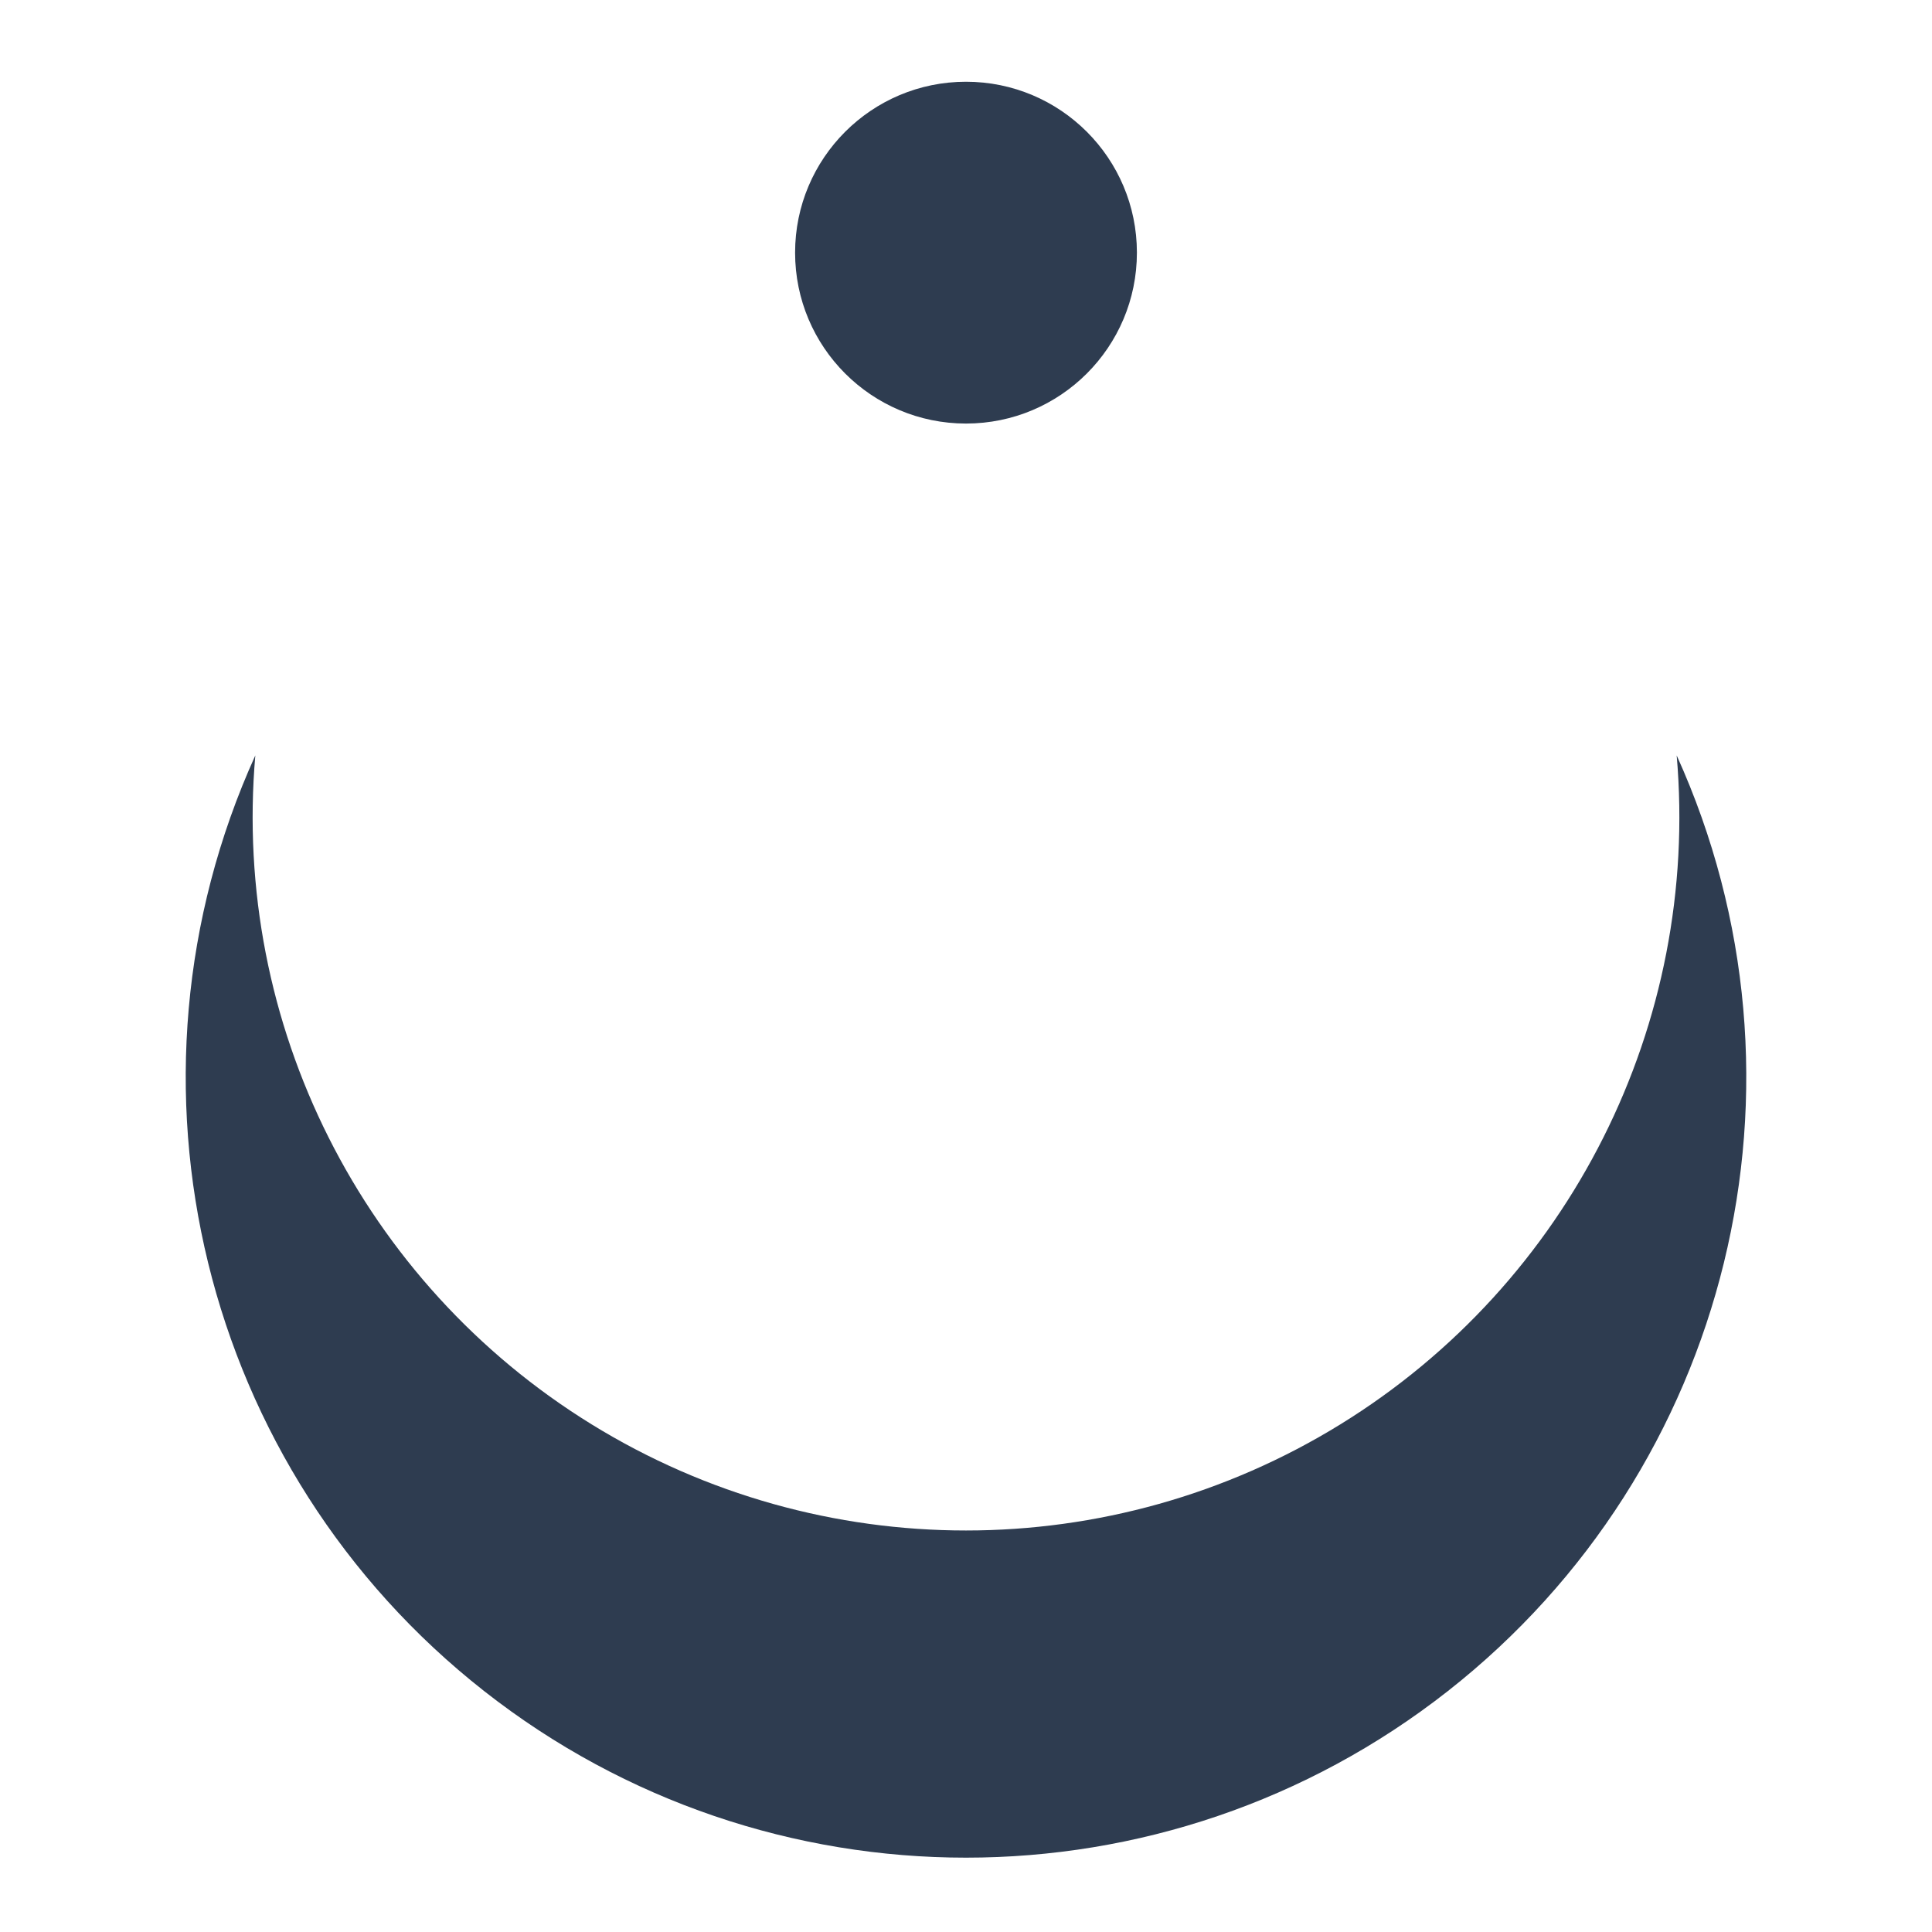
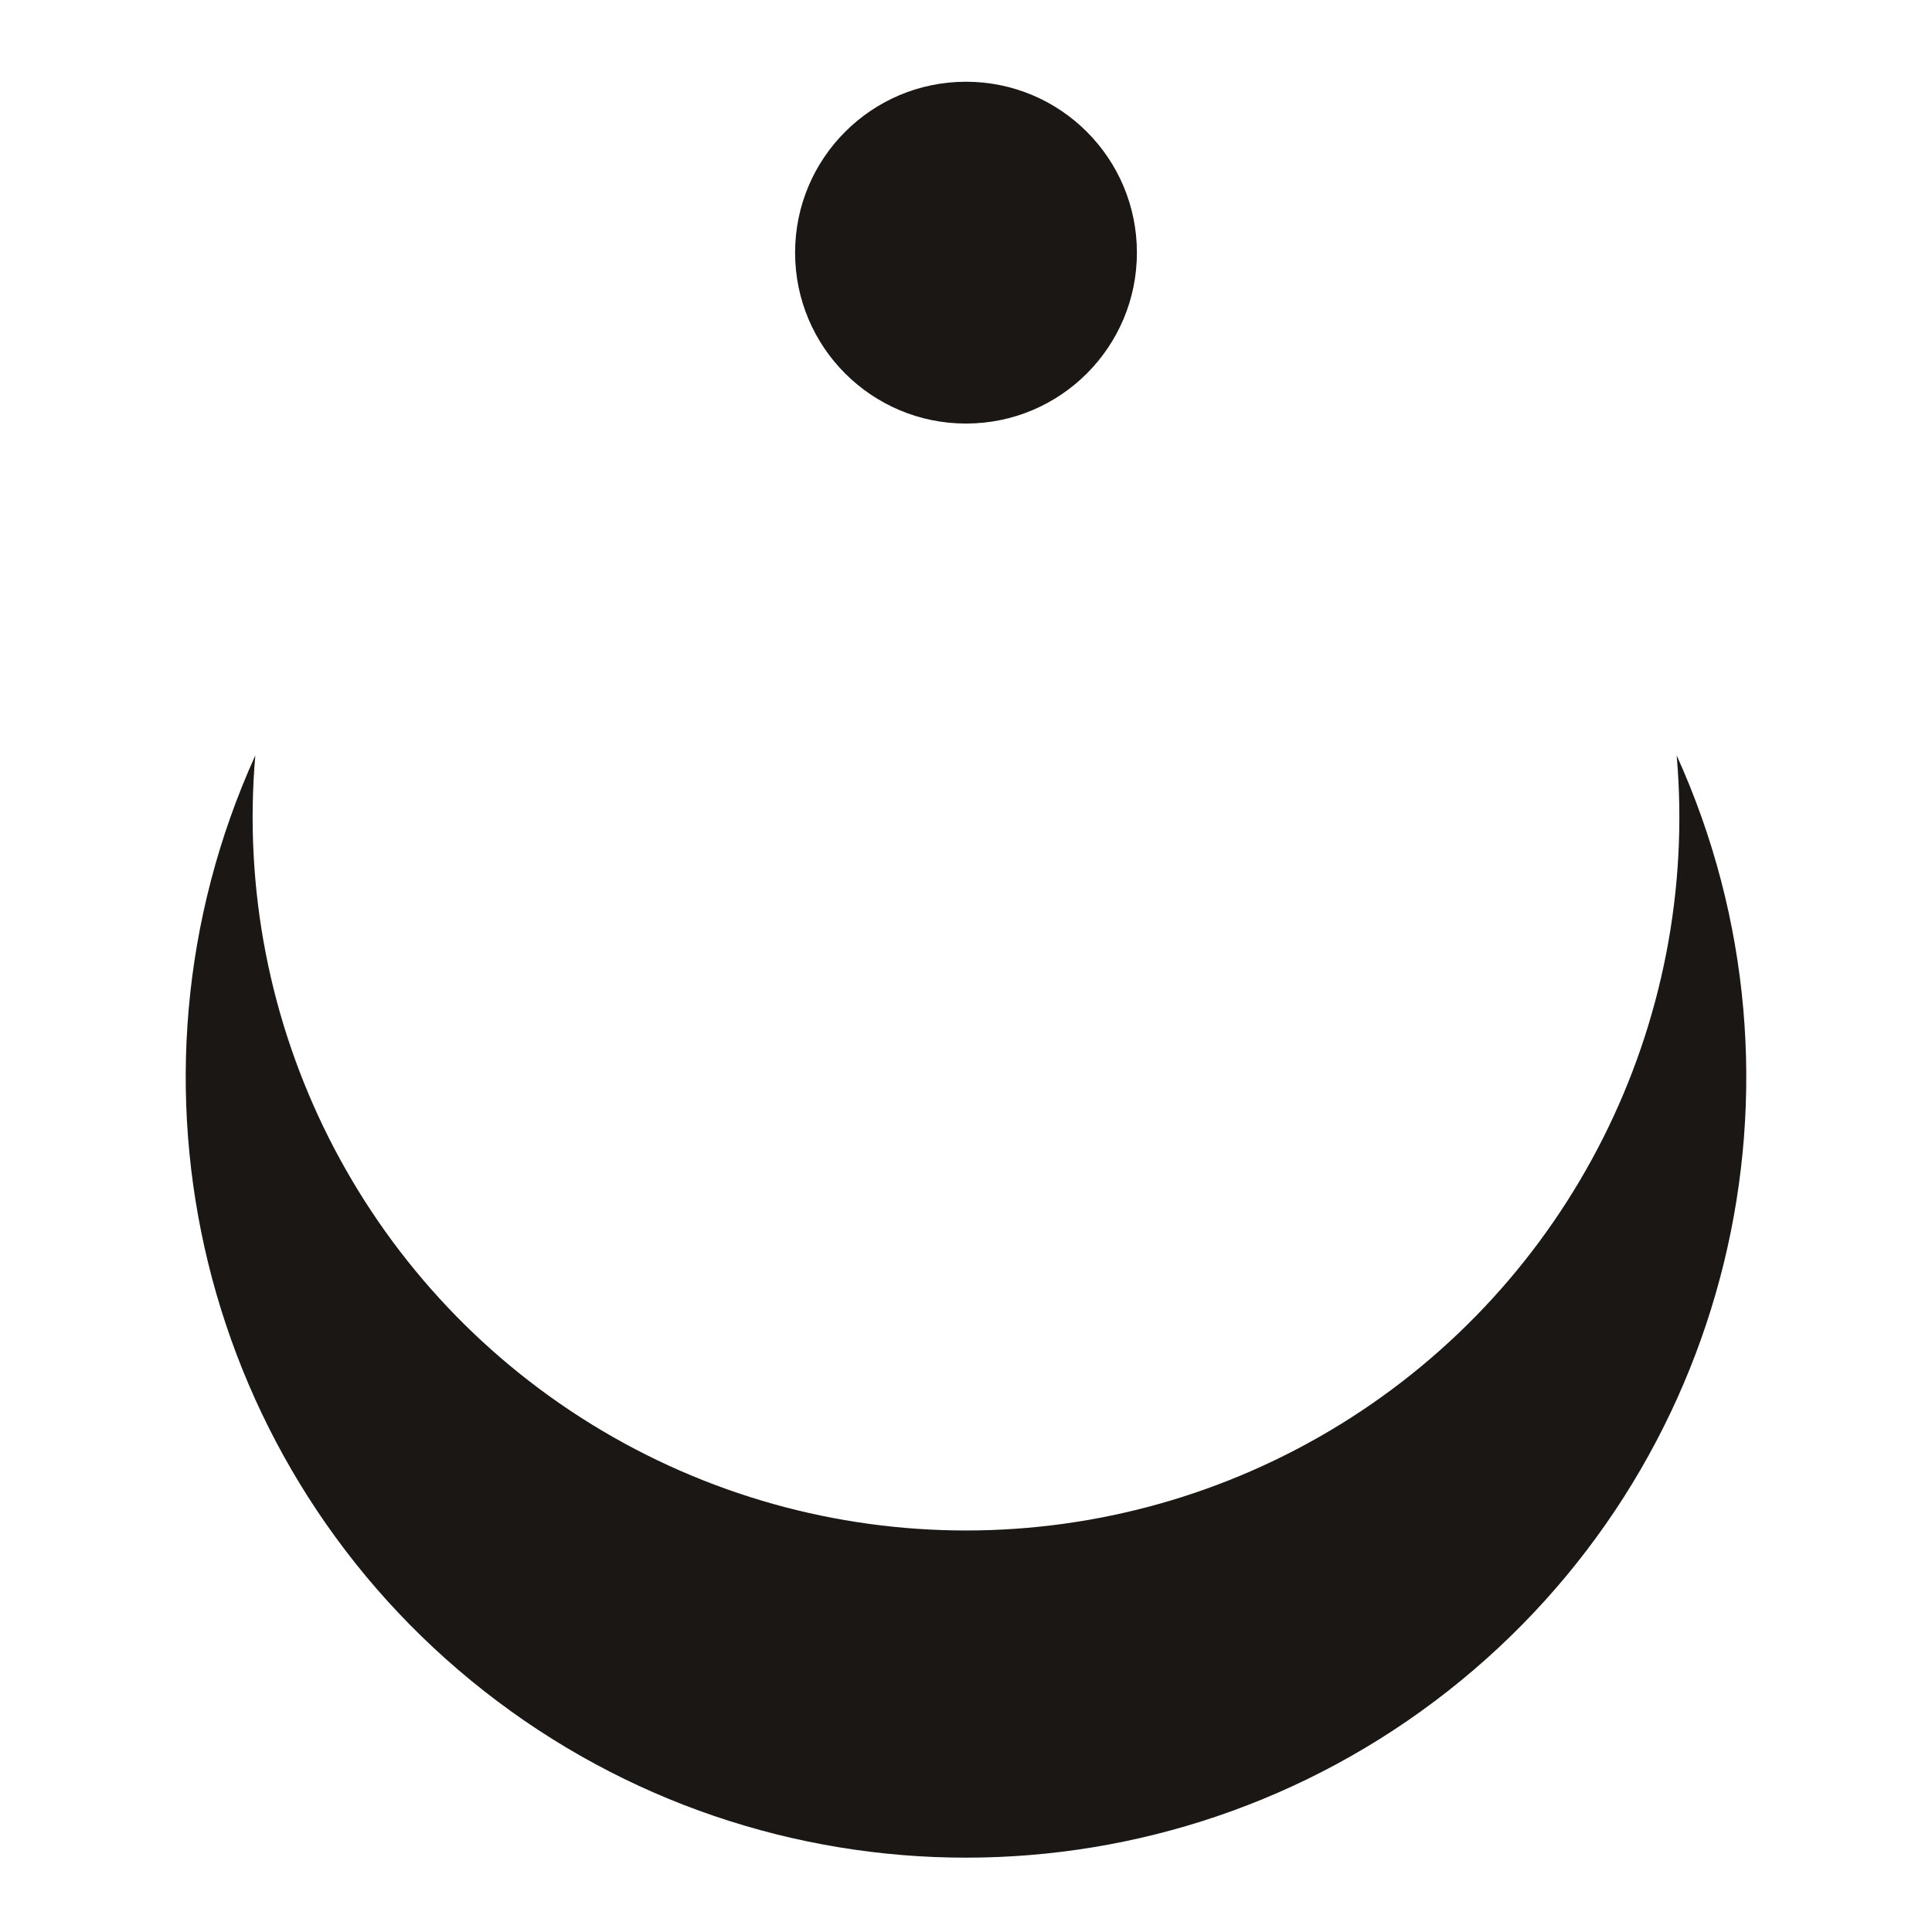
<svg xmlns="http://www.w3.org/2000/svg" viewBox="3 4 26 26">
-   <style>*{fill:#2E3C50}@media (prefers-color-scheme:dark){*{fill:#B9C8D9}}</style>
+   <style>*{fill:#1A1714}@media (prefers-color-scheme:dark){*{fill:#C2A878}}</style>
  <path d="M6.436 14.166A10.5 10.5 0 1 0 25.564 14.166A9.6 9.6 0 1 1 6.436 14.166Z" />
  <circle cx="16" cy="7.4" r="2.3" />
</svg>
